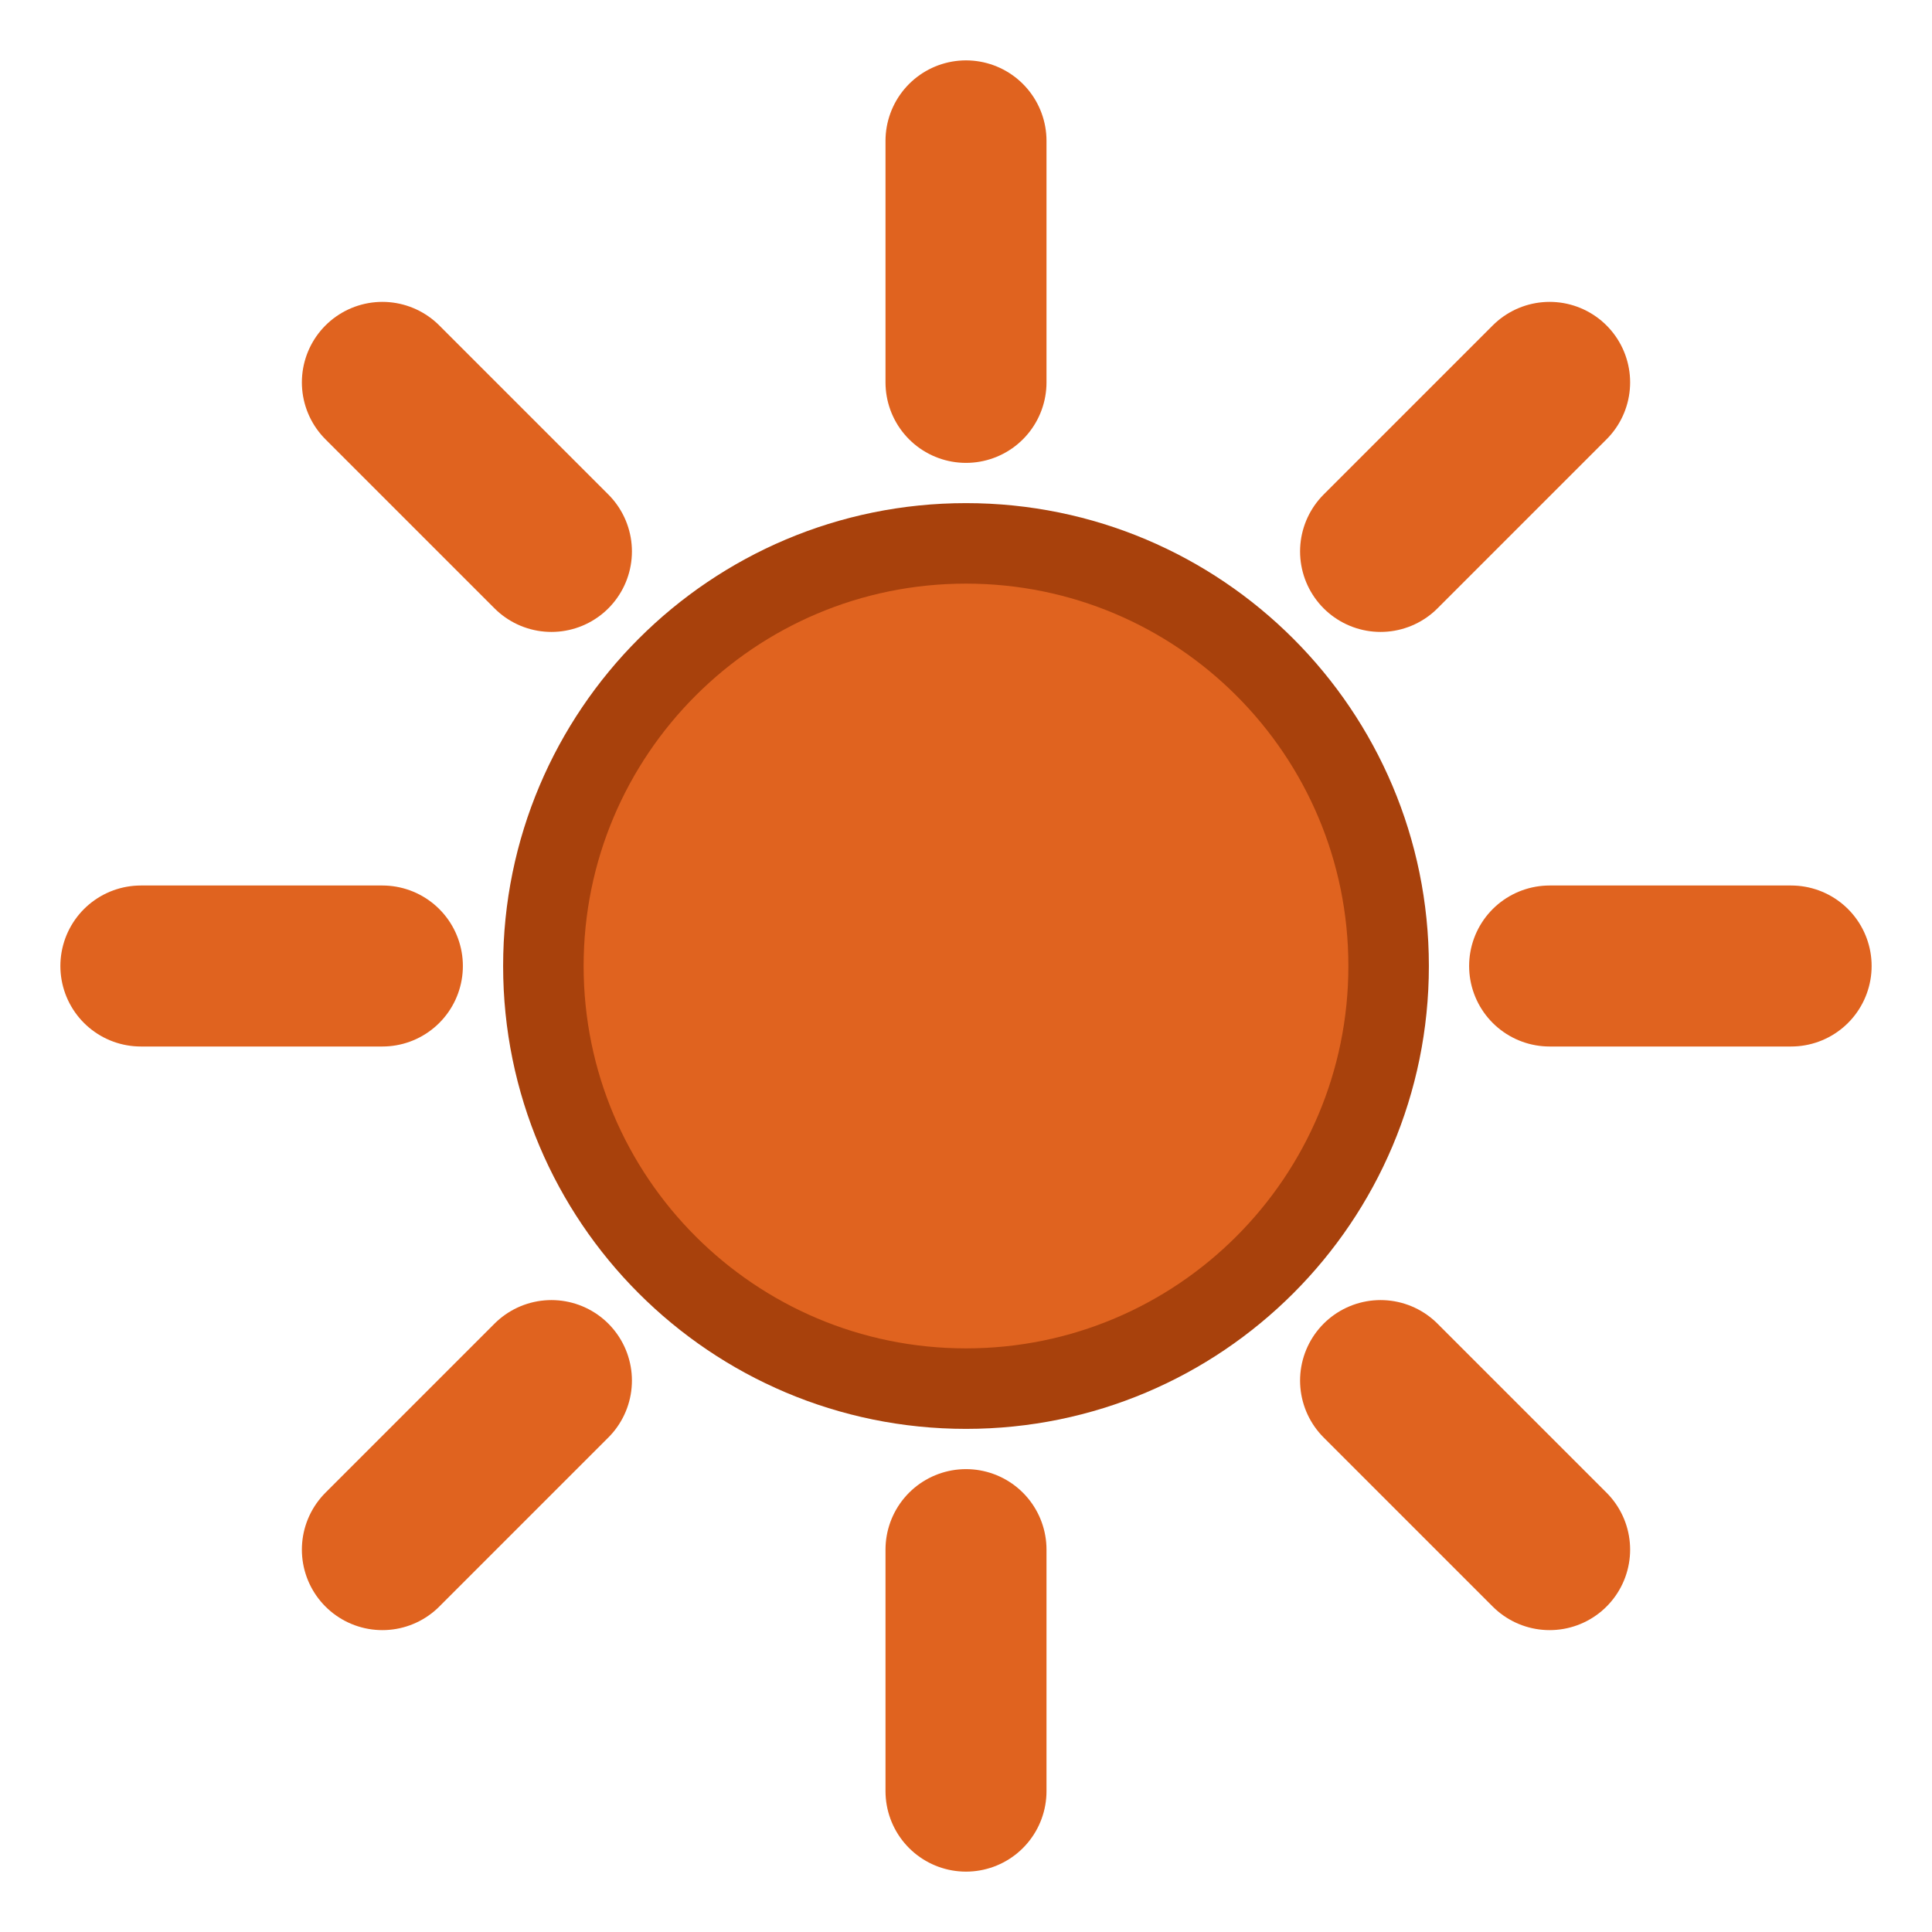
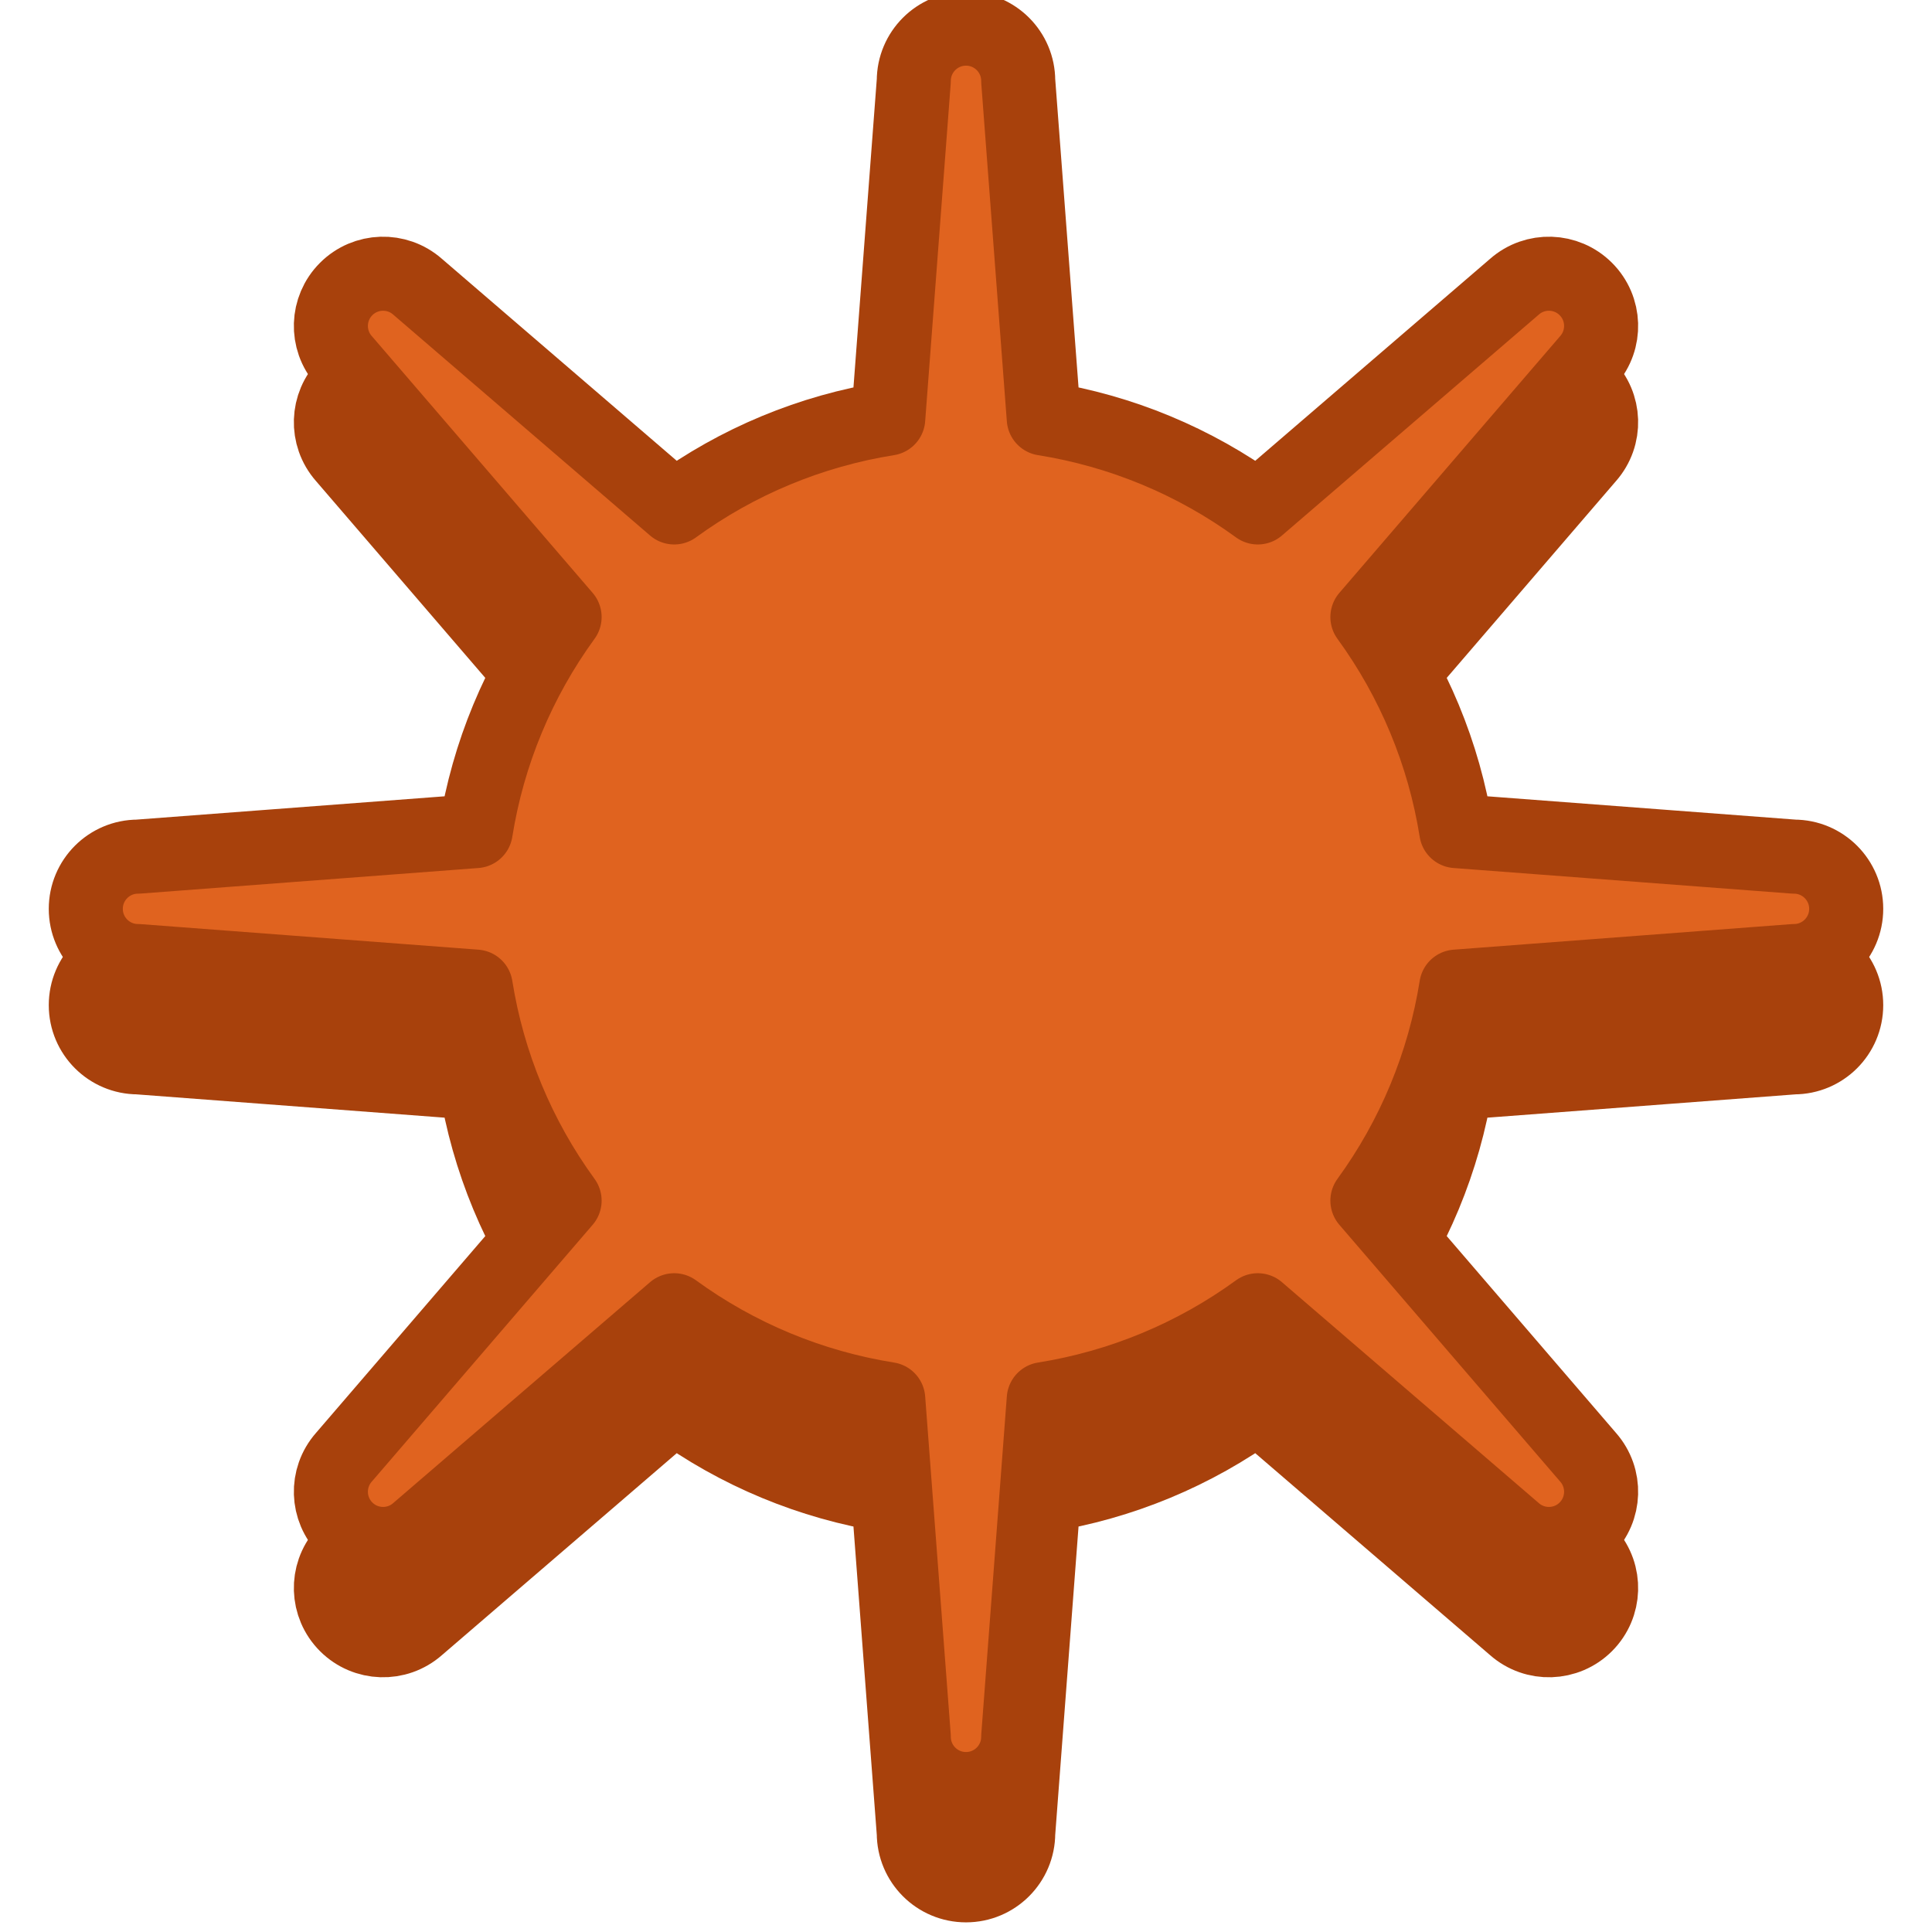
<svg xmlns="http://www.w3.org/2000/svg" viewBox="0 0 48 48" width="48" height="48">
-   <path d="M24 3.5v6M24 38.5v6M3.5 24h6M38.5 24h6M9.5 9.5l4.2 4.2M34.3 34.3l4.2 4.2M9.5 38.5l4.2-4.2M34.3 13.7l4.2-4.2" fill="none" stroke="#E0631F" stroke-width="4" stroke-linecap="round" />
-   <circle cx="24" cy="24" r="10.5" fill="#E0631F" stroke="#A8410C" stroke-width="2" />
+   <g transform="translate(1.92 0.5) scale(0.92)" stroke-linejoin="round">
+     <path d="M21.9 10.76L22.59 1.64A1.41 1.41 0 0 1 25.41 1.64L26.1 10.76A13.4 13.4 0 0 1 31.88 13.16L38.81 7.2A1.41 1.41 0 0 1 40.8 9.19L34.84 16.12A13.4 13.4 0 0 1 37.24 21.9L46.36 22.59A1.41 1.41 0 0 1 46.36 25.41L37.24 26.1A13.4 13.4 0 0 1 34.84 31.88L40.8 38.81A1.41 1.41 0 0 1 38.81 40.8L31.88 34.84A13.4 13.4 0 0 1 26.1 37.24L25.41 46.36A1.41 1.41 0 0 1 22.59 46.36L21.9 37.24A13.4 13.4 0 0 1 16.12 34.84L9.19 40.8A1.41 1.41 0 0 1 7.2 38.81L13.16 31.88A13.4 13.4 0 0 1 10.76 26.1L1.64 25.41A1.41 1.41 0 0 1 1.64 22.59L10.76 21.9A13.4 13.4 0 0 1 13.16 16.12L7.2 9.19A1.41 1.41 0 0 1 9.19 7.2L16.12 13.16A13.4 13.4 0 0 1 21.9 10.76Z" fill="#A8410C" stroke="#A8410C" stroke-width="2" transform="translate(0 2.6)" />
+     <path d="M21.9 10.76L22.59 1.64A1.41 1.41 0 0 1 25.41 1.64L26.1 10.76A13.4 13.4 0 0 1 31.88 13.16L38.81 7.2A1.41 1.41 0 0 1 40.8 9.19L34.84 16.12A13.4 13.4 0 0 1 37.24 21.9L46.36 22.59A1.41 1.41 0 0 1 46.36 25.41L37.24 26.1A13.4 13.4 0 0 1 34.84 31.88L40.8 38.81A1.41 1.41 0 0 1 38.81 40.8L31.88 34.84A13.4 13.4 0 0 1 26.1 37.24L25.41 46.36A1.41 1.41 0 0 1 22.59 46.36L21.9 37.24A13.4 13.4 0 0 1 16.12 34.84L9.19 40.8A1.41 1.41 0 0 1 7.2 38.81L13.16 31.88A13.4 13.4 0 0 1 10.76 26.1L1.64 25.41A1.41 1.41 0 0 1 1.64 22.59L10.76 21.9A13.4 13.4 0 0 1 13.16 16.12L7.2 9.19A1.41 1.41 0 0 1 9.19 7.2L16.12 13.16A13.4 13.4 0 0 1 21.9 10.76Z" fill="#E0631F" stroke="#A8410C" stroke-width="2" />
+   </g>
</svg>
